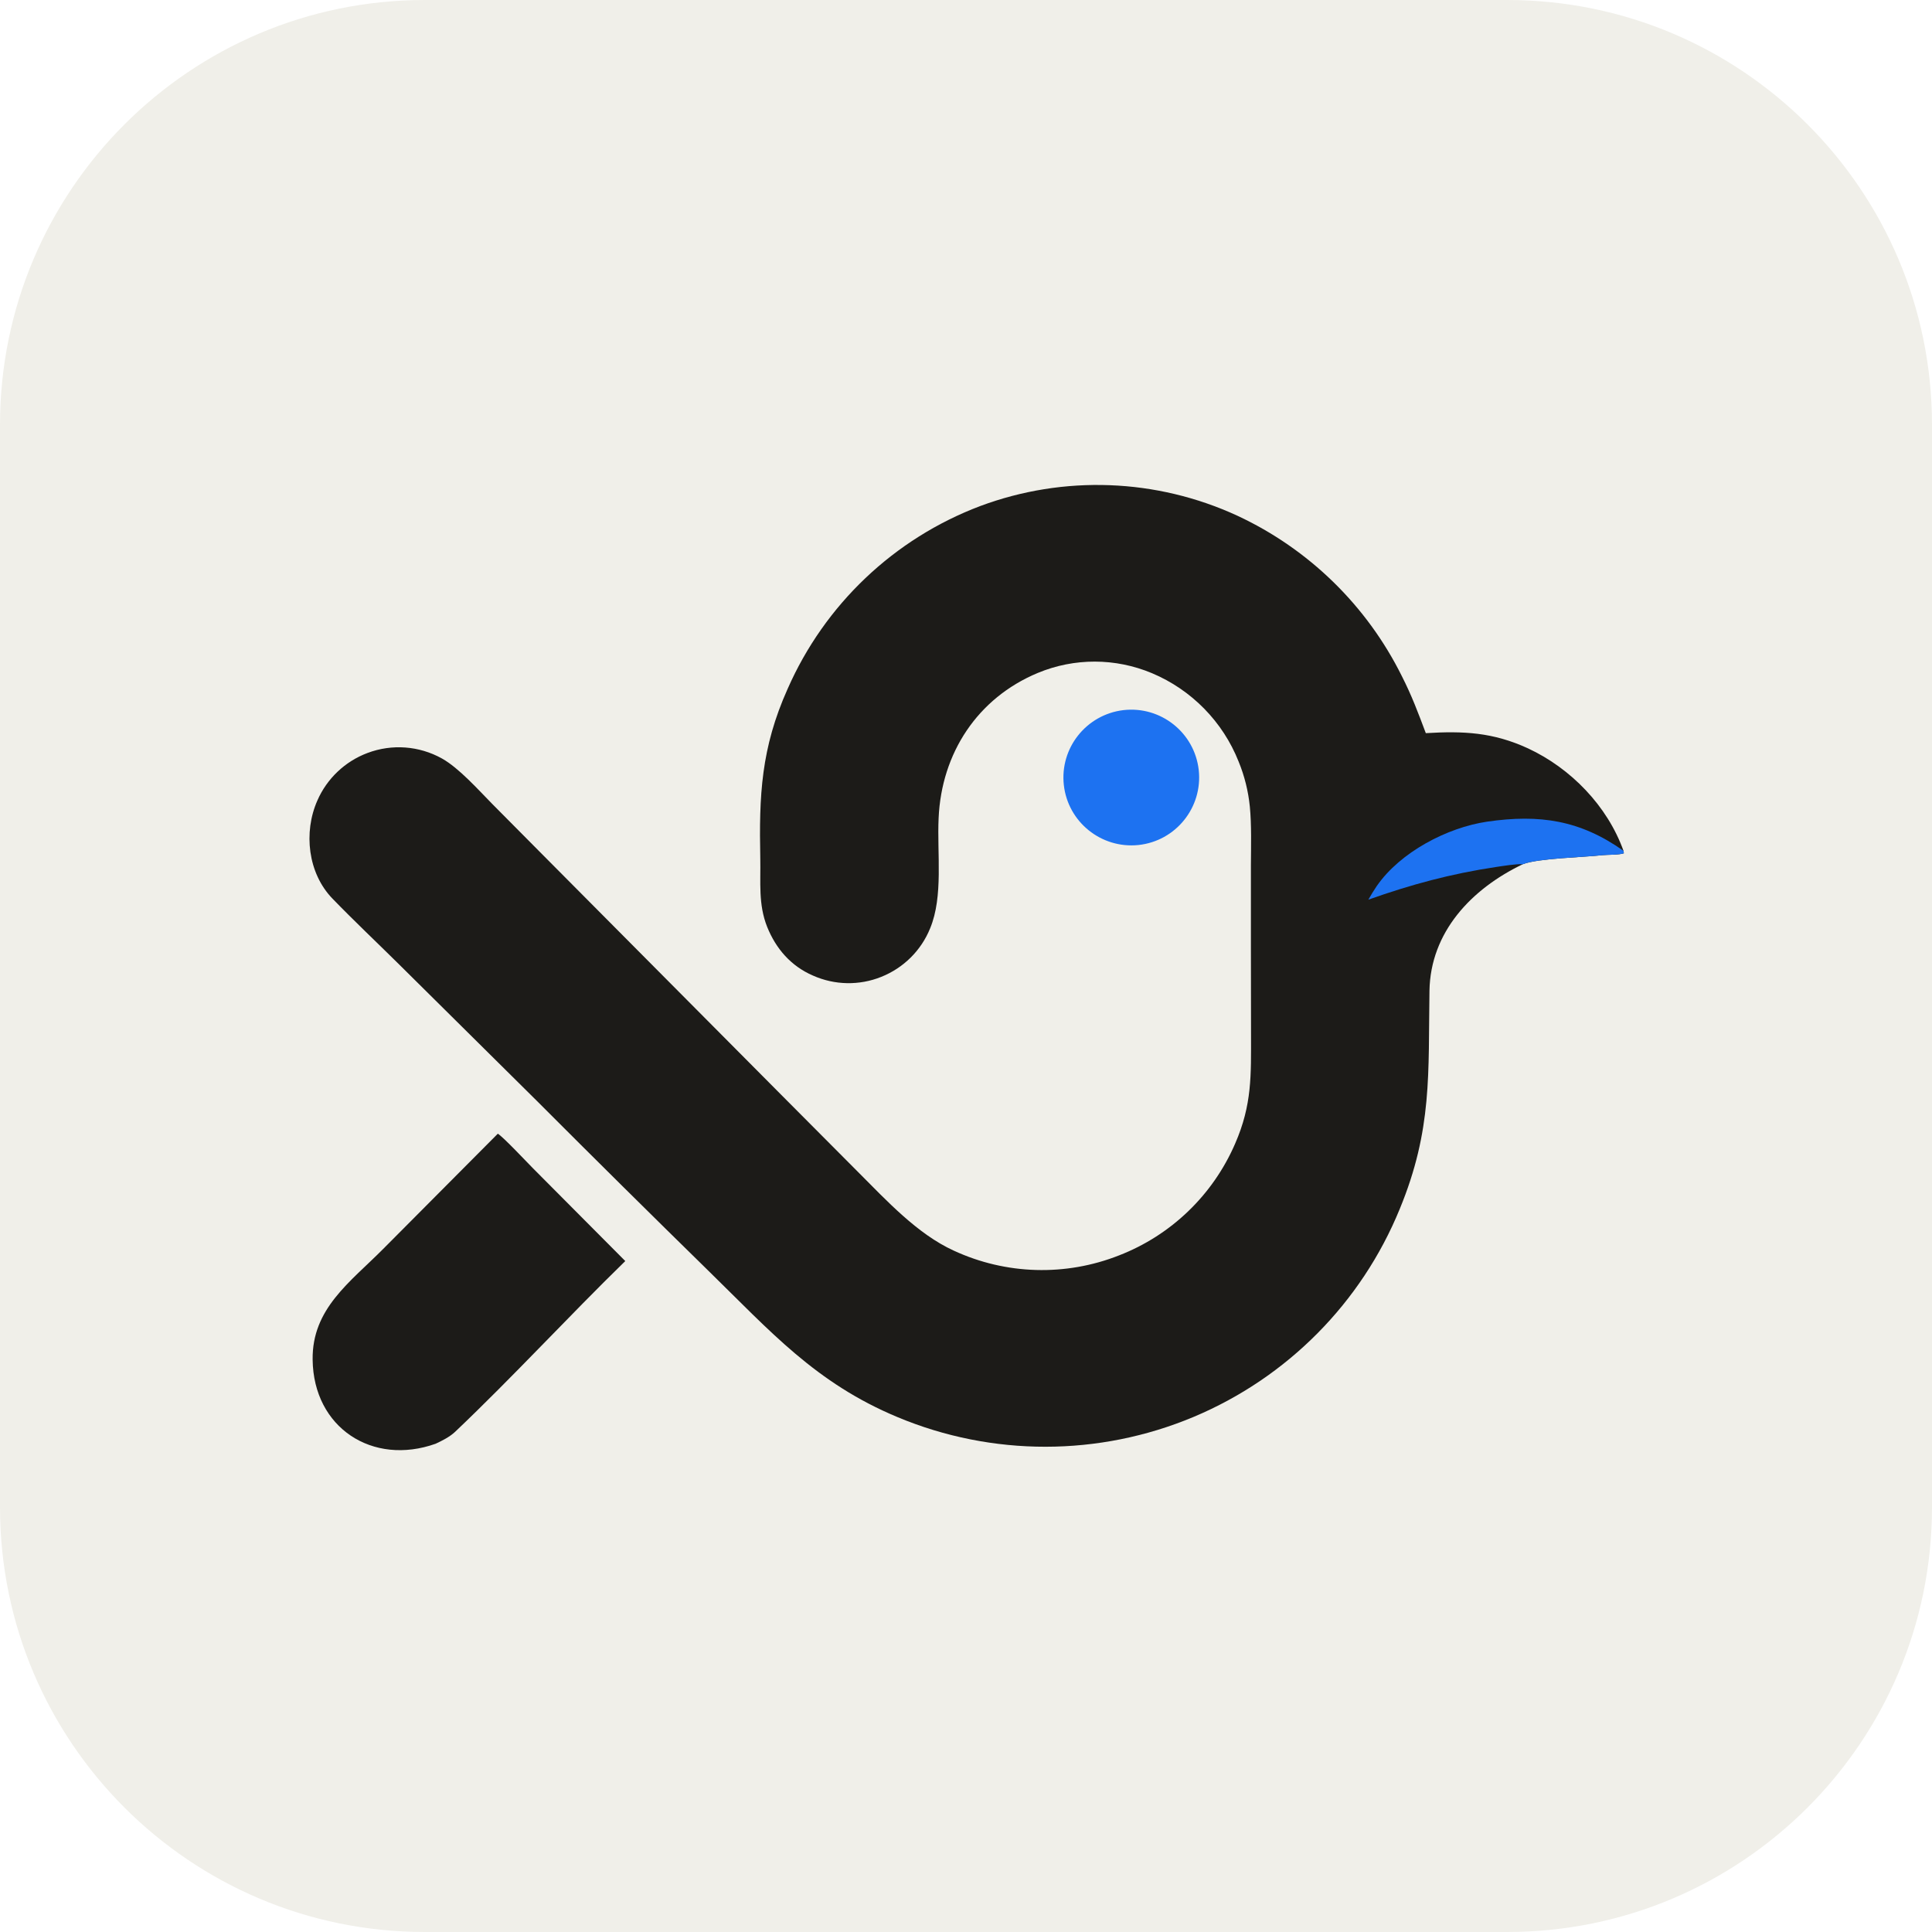
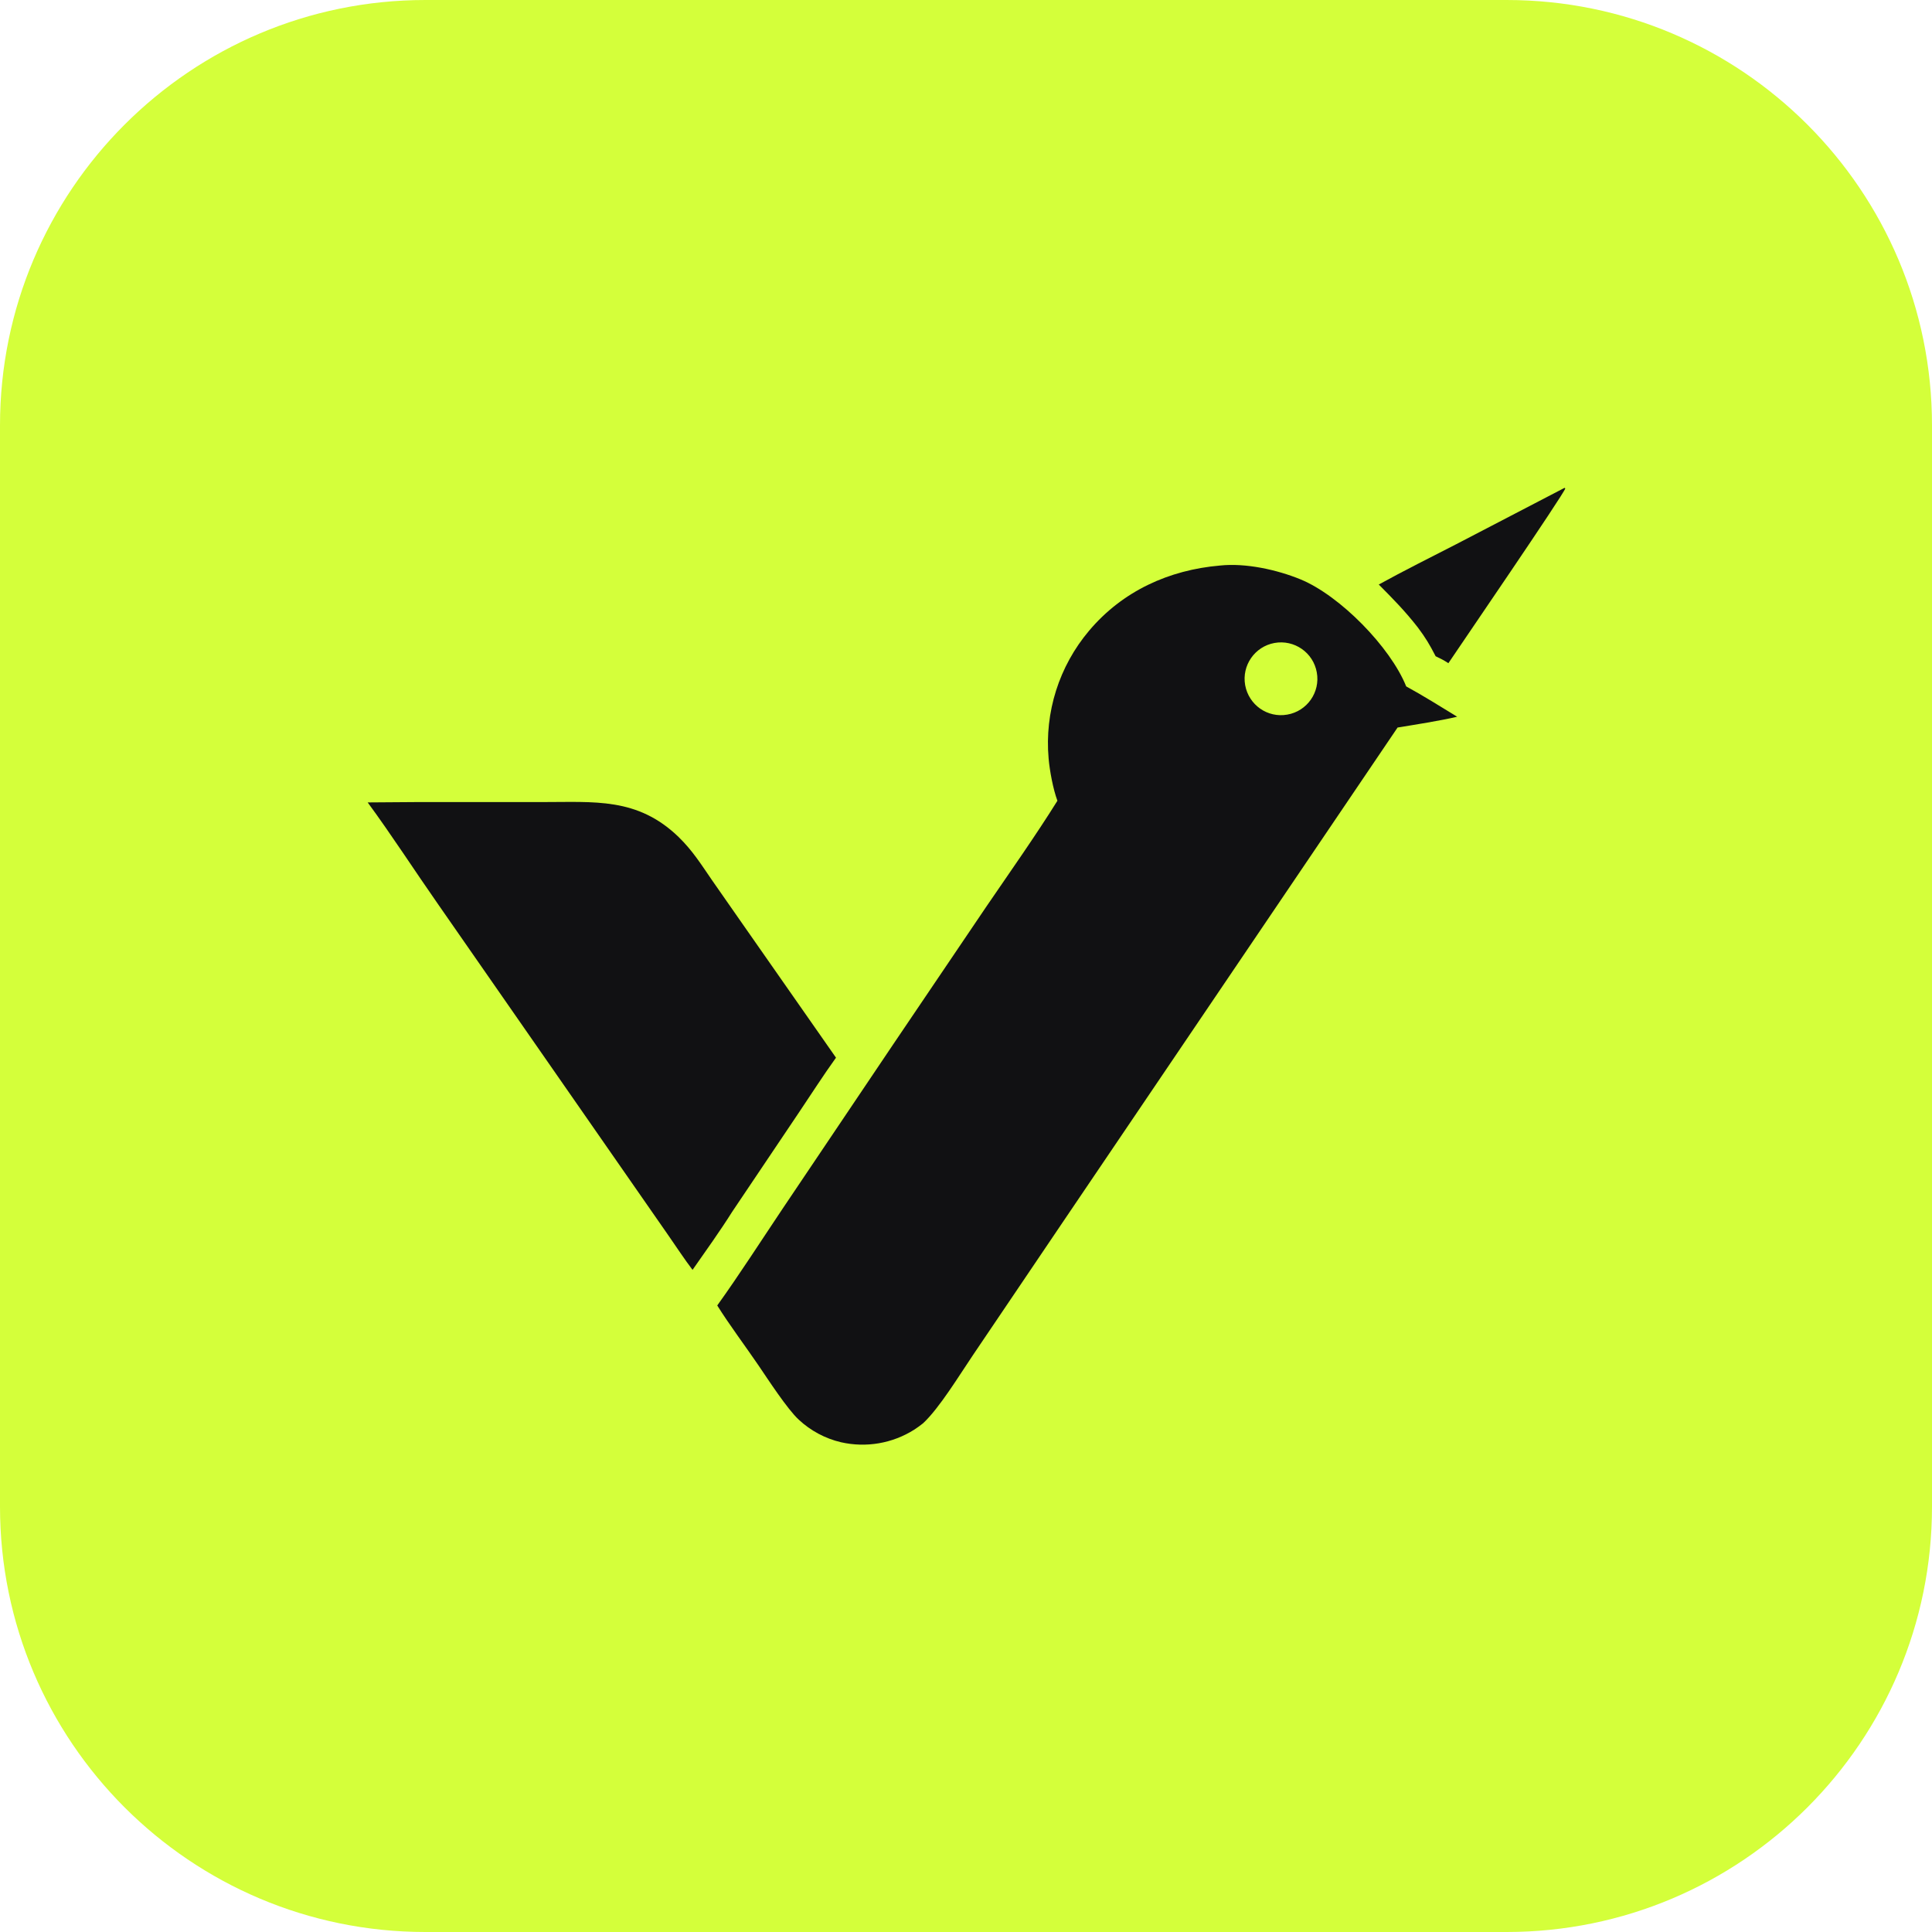
- <svg xmlns="http://www.w3.org/2000/svg" viewBox="254 205 1637 1637">
-   <style>.t{fill:#f0efe9}.b{fill:#1c1b18}.a{fill:#1d72f1}@media (prefers-color-scheme:dark){.t{fill:#211f1d}.b{fill:#ecebe9}.a{fill:#51a2ff}}</style>
-   <rect class="t" x="254" y="205" width="1637" height="1637" rx="360" />
-   <path class="b" d="M 1544.2 937.3 C 1500.6 958.2 1466 994.9 1465.2 1044.5 C 1464.1 1114.5 1467.8 1162 1440 1229.4 C 1407.5 1308.9 1344.7 1372.2 1265.5 1405.5 C 1185.2 1439.2 1094.7 1439.3 1014.4 1405.7 C 945.1 1376.8 906.7 1333 854.3 1281.8 C 805.7 1234.2 757.3 1186.3 709.2 1138.1 L 591.5 1021.5 C 573 1003.2 553.8 985.1 535.8 966.5 C 514.8 944.9 511 910.2 522.9 883.3 C 531 864.7 546.4 850.1 565.4 843 C 586.1 835.2 609.1 836.9 628.5 847.7 C 642.8 855.7 659.1 874 671 886.1 L 709.9 925.3 L 916.1 1132.8 L 981.1 1198.1 C 1004.9 1221.9 1031.2 1250.6 1062.2 1264.7 C 1106.3 1285.1 1156.9 1286.6 1202.2 1268.7 C 1246.3 1251.6 1281.7 1217.5 1300.5 1174.1 C 1315 1140.9 1314 1116 1314 1081.2 L 1313.9 1008.4 L 1313.9 937.8 C 1314 922.1 1314.5 903.8 1313 888.5 C 1311.7 875.4 1308.5 862.5 1303.5 850.3 C 1290.1 816.5 1263.6 789.5 1230.1 775.4 C 1199.1 762.4 1164.3 762.3 1133.3 775.2 C 1082.2 796.5 1051.7 843.2 1049.3 898.2 C 1047.9 928.1 1053.4 964.4 1042.1 991.6 C 1034.5 1010.4 1019.5 1025.2 1000.7 1032.7 C 982.1 1040.2 961.2 1039.8 942.8 1031.6 C 924.3 1023.6 911.5 1009 904 990.3 C 896.4 971.2 898.6 952.5 898.2 932.6 C 897.1 879 898.8 839 921.4 788.6 C 952.8 717.2 1011.5 661.4 1084.5 633.8 C 1155.3 607.4 1233.8 610.3 1302.5 642 C 1363 670.2 1412.1 718.1 1441.8 777.9 C 1450.2 794.4 1455.6 808.9 1462.1 826.2 C 1494 824.3 1518.9 825.4 1548.7 839.1 C 1585 856 1616 887.9 1629.6 925.9 L 1629.9 928 C 1625.7 929.5 1616.5 929.1 1611.7 929.6 C 1596.2 931.4 1556.8 932.2 1544.2 937.3 z" />
-   <path class="b" d="M 675.8 1165.6 C 680.4 1168.3 700.6 1189.9 705.7 1195 L 783.8 1273.5 C 735.1 1321 688.9 1371.4 639.5 1418.3 C 635 1422.5 628.7 1425.7 623.1 1428.3 C 569.7 1447.3 519.6 1414.8 518.9 1357.1 C 518.3 1313.8 550.6 1291.5 578.7 1263.2 L 675.8 1165.6 z" />
-   <path class="a" d="M 1413.4 967.3 C 1415.6 963.4 1418 959.5 1420.5 955.8 C 1440.4 927 1480.2 906.2 1514 901.2 C 1558.7 894.7 1593 900 1629.6 925.9 L 1629.9 928 C 1625.7 929.5 1616.5 929.1 1611.7 929.6 C 1596.2 931.4 1556.8 932.2 1544.2 937.3 C 1539 936.8 1527.3 938.8 1521.6 939.6 C 1483.2 945.4 1449.8 954.4 1413.4 967.3 z" />
-   <path class="a" d="M 1205.8 806.7 C 1237.5 803 1266.1 825.7 1269.7 857.4 C 1273.2 889.2 1250.2 917.7 1218.5 921 C 1187.1 924.2 1158.9 901.5 1155.4 870.2 C 1151.9 838.8 1174.4 810.5 1205.8 806.7 z" />
+ <svg xmlns="http://www.w3.org/2000/svg" viewBox="-4 -96 2198 2198">
+   <style>.t{fill:#D4FF3A}.g{fill:#111113}@media (prefers-color-scheme:dark){.t{fill:#141416}.g{fill:#D4FF3A}}</style>
+   <rect class="t" x="-4" y="-96" width="2198" height="2198" rx="484" />
+   <path fill-rule="evenodd" class="g" d="M 1384 547.4 C 1413 544.3 1448.6 552.1 1475.5 563.1 C 1520.5 581.6 1577.9 640.3 1595.8 684.9 C 1614 694.8 1636 708.5 1653.8 719.4 C 1635.1 723.9 1605.5 728.5 1586 731.7 L 1205.2 1294.3 L 1103.1 1445.4 C 1087.7 1468.1 1064.9 1505.8 1046.2 1523.2 C 1043 1525.8 1039.6 1528.2 1036.1 1530.5 C 1011.3 1546.2 981.3 1551.3 952.7 1544.8 C 934.8 1540.6 918.2 1531.7 904.7 1519.1 C 891.7 1507.1 869.8 1473.4 859 1457.5 C 844.3 1435.9 825.6 1411 812 1389.2 C 836.4 1355.3 863.1 1313.8 886.7 1278.6 L 1012 1092.4 L 1118.1 935.5 C 1144.3 897.1 1174.6 854.2 1199 815 C 1194.1 801.8 1190.2 780.9 1189 767 C 1184.3 714.3 1200.9 662 1235 621.6 C 1273 576.5 1325.8 552.4 1384 547.4 z M 1445.9 635.5 C 1468.5 631.4 1490.1 646.4 1494.1 669 C 1498.2 691.5 1483.1 713.1 1460.5 717 C 1438 721 1416.7 706 1412.6 683.5 C 1408.6 661.1 1423.5 639.6 1445.9 635.5 z" />
+   <path class="g" d="M 470.2 816.5 L 612.7 816.5 C 672.1 816.6 721.2 810.9 768.1 856.3 C 784 871.8 793.6 887.3 806 905.3 L 838.3 951.6 L 947.1 1107.3 C 932.7 1127.3 918.7 1149.2 904.9 1169.7 L 828.8 1282.9 C 815.9 1303.5 798 1328.6 783.9 1348.7 C 774.8 1336.8 764.9 1321.7 756.2 1309.2 L 691.8 1216.6 L 494.1 932.3 C 468.1 895.1 440.8 852.9 414.3 816.9 L 470.2 816.5 z" />
+   <path class="g" d="M 1776 459 L 1776.8 459.7 C 1775.4 465.8 1656.8 639.1 1643.8 658.5 C 1638.3 654.9 1635.2 653.4 1629.3 650.6 C 1622.5 637.4 1618 629.8 1609.1 617.9 C 1594.5 599.2 1581.3 585.8 1564.6 569 C 1592.7 553.5 1624.2 537.8 1652.8 523.1 L 1776 459 z" />
</svg>
